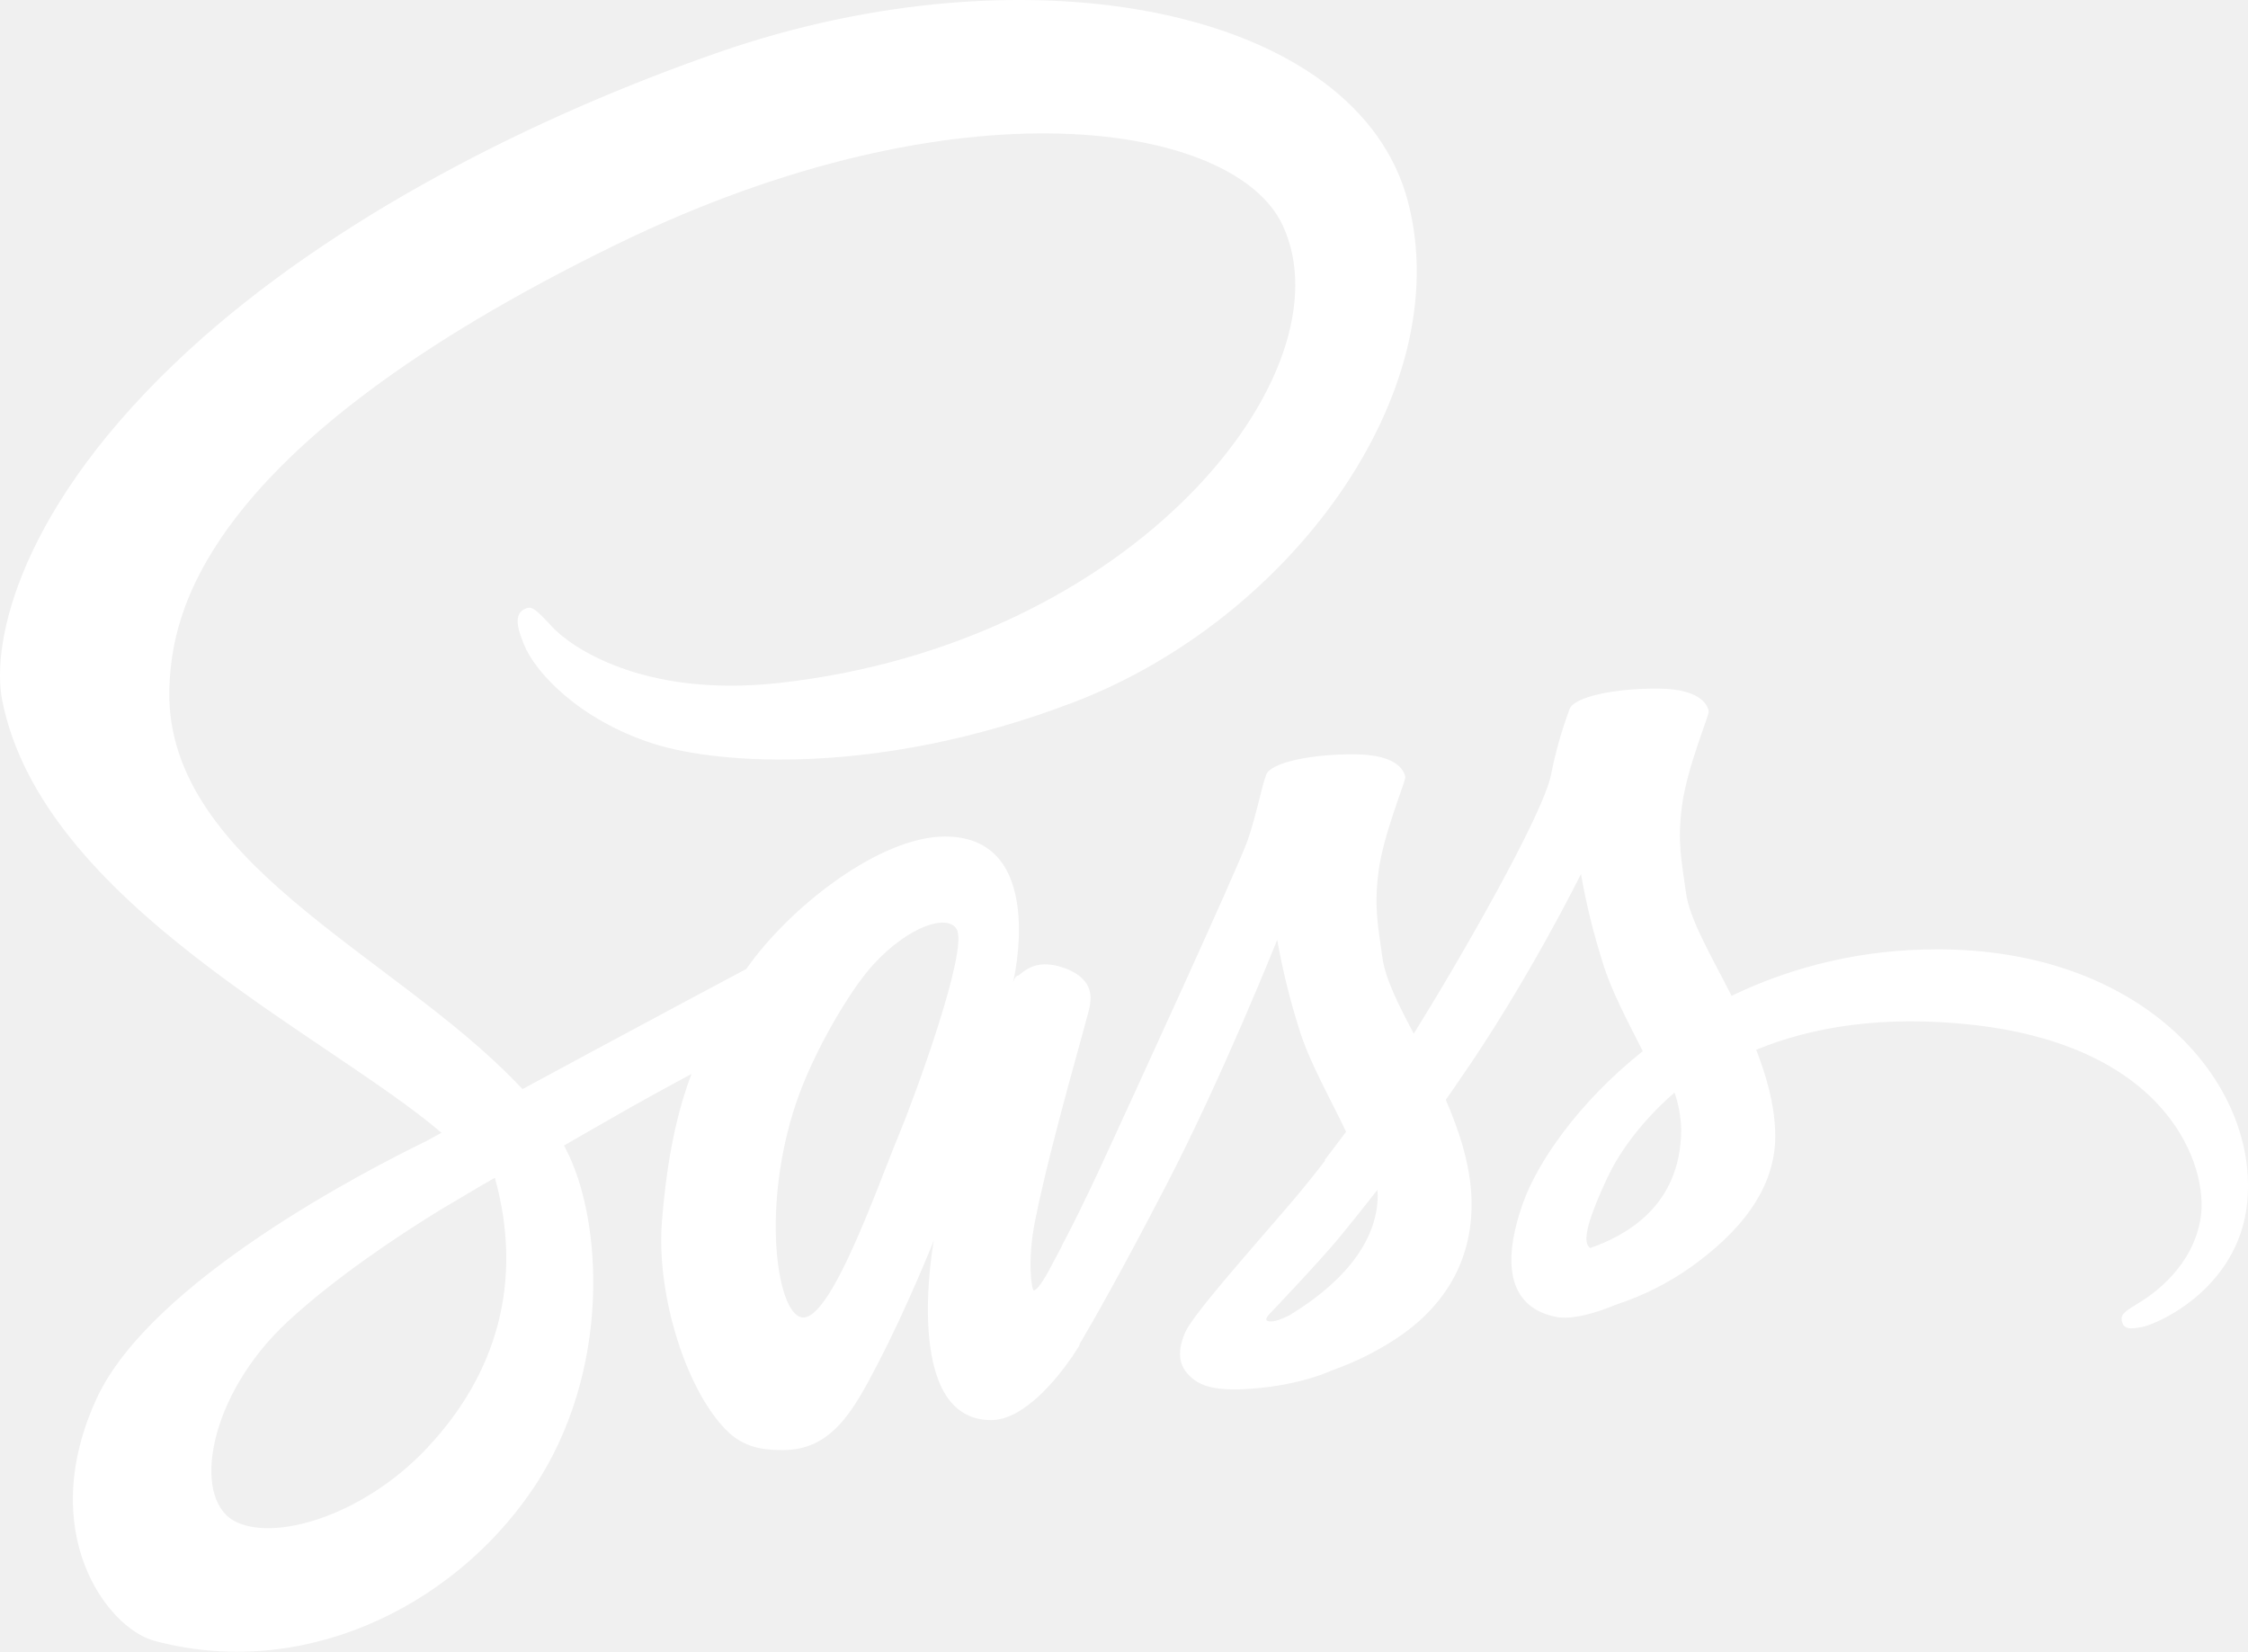
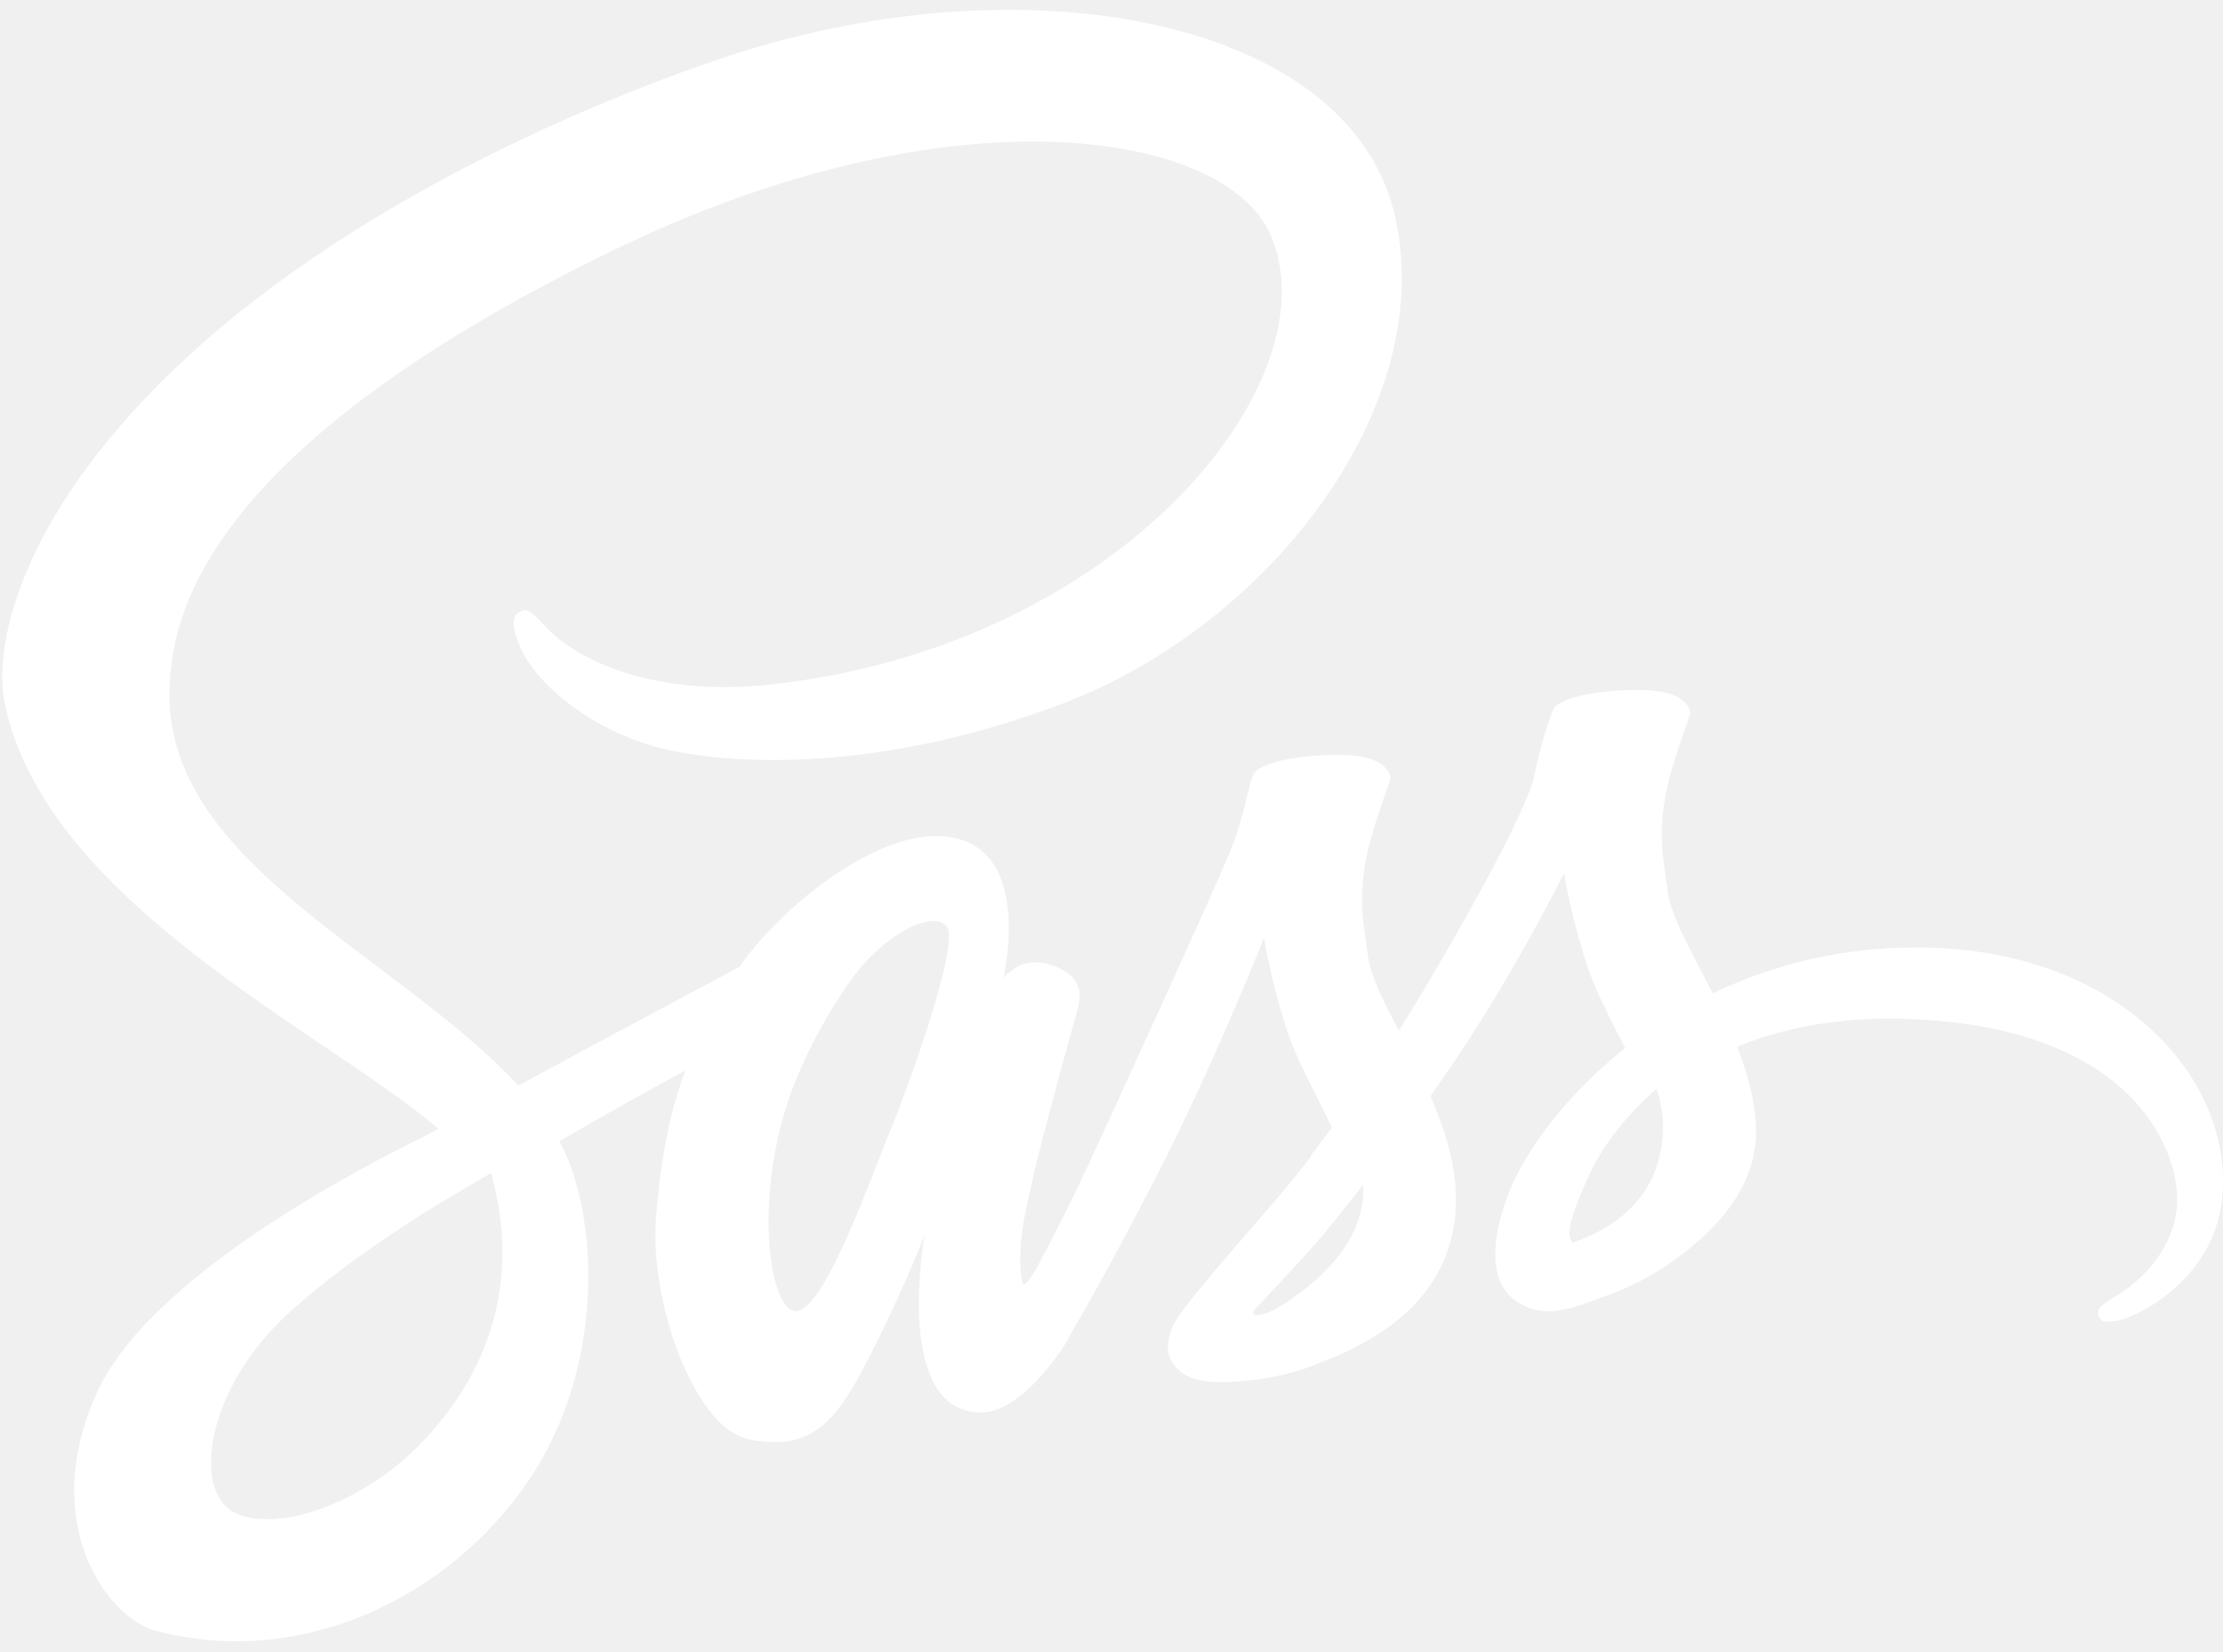
- <svg xmlns="http://www.w3.org/2000/svg" width="49" height="36" viewBox="0 0 49 36" fill="none">
-   <path d="M23.11 27.216C23.087 27.262 23.064 27.297 23.11 27.216V27.216ZM42.184 20.692C40.644 20.692 39.125 21.038 37.743 21.704C37.291 20.812 36.824 20.032 36.748 19.447C36.656 18.765 36.556 18.36 36.664 17.55C36.771 16.74 37.253 15.592 37.245 15.51C37.238 15.427 37.138 15.015 36.151 15.008C35.163 15 34.313 15.195 34.214 15.45C34.04 15.916 33.904 16.395 33.809 16.882C33.633 17.76 31.834 20.895 30.816 22.529C30.479 21.892 30.196 21.329 30.134 20.88C30.042 20.197 29.943 19.792 30.05 18.982C30.157 18.172 30.64 17.025 30.632 16.942C30.624 16.86 30.525 16.447 29.538 16.44C28.551 16.432 27.7 16.627 27.601 16.882C27.501 17.137 27.394 17.737 27.195 18.315C26.996 18.892 24.6 24.112 23.973 25.469C23.652 26.159 23.376 26.714 23.177 27.089C23.146 27.149 23.123 27.186 23.108 27.216C23.131 27.179 23.146 27.142 23.146 27.157C22.978 27.479 22.878 27.659 22.878 27.659V27.666C22.748 27.906 22.603 28.124 22.534 28.124C22.488 28.124 22.388 27.494 22.557 26.631C22.917 24.817 23.767 21.997 23.759 21.899C23.751 21.847 23.92 21.359 23.2 21.097C22.503 20.849 22.251 21.262 22.189 21.262C22.128 21.262 22.082 21.412 22.082 21.412C22.082 21.412 22.855 18.232 20.598 18.232C19.189 18.232 17.229 19.747 16.266 21.119C15.661 21.442 14.351 22.139 12.973 22.882C12.445 23.167 11.902 23.459 11.389 23.737C11.35 23.699 11.32 23.662 11.281 23.624C8.541 20.759 3.482 18.735 3.696 14.887C3.773 13.485 4.27 9.803 13.425 5.333C20.928 1.674 26.927 2.678 27.96 4.913C29.445 8.101 24.753 14.033 16.961 14.887C13.991 15.21 12.43 14.085 12.039 13.665C11.633 13.223 11.572 13.2 11.419 13.283C11.166 13.418 11.327 13.808 11.419 14.04C11.649 14.633 12.606 15.682 14.236 16.207C15.668 16.665 19.15 16.92 23.36 15.322C28.09 13.538 31.772 8.565 30.692 4.403C29.593 0.174 22.433 -1.214 15.662 1.141C11.628 2.543 7.266 4.748 4.127 7.621C0.399 11.04 -0.197 14.018 0.048 15.262C0.92 19.68 7.135 22.559 9.623 24.689C9.5 24.757 9.386 24.817 9.278 24.877C8.031 25.484 3.293 27.914 2.107 30.479C0.767 33.389 2.329 35.473 3.354 35.758C6.554 36.628 9.83 35.061 11.59 32.489C13.35 29.916 13.136 26.556 12.325 25.027C12.317 25.004 12.302 24.989 12.294 24.967C12.616 24.779 12.945 24.592 13.274 24.404C13.909 24.037 14.529 23.699 15.073 23.407C14.767 24.217 14.544 25.192 14.43 26.602C14.292 28.251 14.989 30.389 15.892 31.229C16.29 31.596 16.772 31.604 17.07 31.604C18.127 31.604 18.602 30.749 19.129 29.729C19.78 28.484 20.354 27.037 20.354 27.037C20.354 27.037 19.634 30.951 21.602 30.951C22.321 30.951 23.041 30.044 23.363 29.579V29.586C23.363 29.586 23.378 29.556 23.417 29.496C23.493 29.384 23.532 29.316 23.532 29.316V29.294C23.822 28.806 24.458 27.689 25.414 25.844C26.654 23.459 27.84 20.482 27.84 20.482C27.955 21.137 28.114 21.783 28.315 22.417C28.529 23.129 28.981 23.909 29.341 24.667C29.05 25.057 28.874 25.282 28.874 25.282C28.875 25.287 28.877 25.293 28.882 25.297C28.652 25.597 28.392 25.919 28.124 26.234C27.145 27.374 25.98 28.679 25.827 29.054C25.643 29.496 25.689 29.826 26.041 30.081C26.302 30.276 26.761 30.306 27.242 30.269C28.123 30.209 28.743 29.999 29.042 29.864C29.592 29.67 30.113 29.403 30.588 29.069C31.545 28.379 32.127 27.389 32.073 26.084C32.042 25.364 31.805 24.644 31.514 23.969C31.598 23.849 31.69 23.722 31.774 23.594C33.289 21.427 34.461 19.048 34.461 19.048C34.575 19.703 34.734 20.349 34.936 20.983C35.119 21.59 35.478 22.258 35.808 22.91C34.384 24.043 33.504 25.355 33.198 26.218C32.631 27.815 33.075 28.535 33.91 28.7C34.285 28.775 34.821 28.602 35.219 28.437C35.81 28.244 36.368 27.964 36.872 27.605C37.829 26.915 38.755 25.948 38.693 24.635C38.67 24.043 38.502 23.45 38.28 22.88C39.482 22.385 41.043 22.115 43.034 22.34C47.297 22.828 48.131 25.438 47.971 26.525C47.81 27.612 46.914 28.22 46.615 28.4C46.317 28.58 46.225 28.647 46.248 28.782C46.286 28.977 46.424 28.97 46.677 28.925C47.029 28.865 48.911 28.04 48.996 26.023C49.118 23.473 46.615 20.668 42.182 20.691L42.184 20.692ZM9.324 31.544C7.916 33.051 5.941 33.621 5.092 33.141C4.181 32.622 4.541 30.404 6.278 28.797C7.335 27.822 8.697 26.922 9.6 26.367C9.807 26.247 10.105 26.068 10.473 25.85C10.534 25.813 10.565 25.798 10.565 25.798C10.634 25.753 10.71 25.715 10.787 25.67C11.421 27.95 10.81 29.96 9.324 31.542V31.544ZM19.611 24.689C19.121 25.867 18.089 28.866 17.461 28.709C16.925 28.574 16.596 26.287 17.354 24.037C17.736 22.904 18.548 21.554 19.03 21.029C19.803 20.182 20.653 19.912 20.852 20.25C21.12 20.692 19.918 23.954 19.611 24.689ZM28.11 28.664C27.903 28.769 27.712 28.836 27.62 28.784C27.551 28.746 27.704 28.604 27.704 28.604C27.704 28.604 28.768 27.486 29.189 26.977C29.434 26.677 29.718 26.324 30.023 25.934C30.023 25.972 30.031 26.009 30.031 26.054C30.021 27.396 28.705 28.304 28.108 28.664H28.11ZM34.662 27.201C34.509 27.096 34.532 26.744 35.045 25.649C35.244 25.222 35.703 24.502 36.5 23.812C36.59 24.073 36.639 24.346 36.645 24.622C36.638 26.309 35.405 26.939 34.663 27.201H34.662Z" fill="white" />
+ <svg xmlns="http://www.w3.org/2000/svg" width="109" height="81" viewBox="0 0 109 81" fill="none">
+   <path d="M51.464 60.964C51.413 61.063 51.362 61.144 51.464 60.964V60.964ZM93.853 46.464C90.431 46.463 87.054 47.233 83.984 48.714C82.98 46.731 81.943 44.998 81.772 43.698C81.568 42.181 81.347 41.281 81.585 39.481C81.823 37.681 82.895 35.132 82.878 34.948C82.861 34.765 82.64 33.848 80.445 33.832C78.25 33.815 76.362 34.248 76.142 34.815C75.755 35.85 75.453 36.915 75.24 37.998C74.849 39.948 70.853 46.914 68.59 50.547C67.841 49.131 67.211 47.881 67.075 46.881C66.871 45.364 66.65 44.465 66.888 42.665C67.126 40.865 68.198 38.315 68.181 38.132C68.164 37.948 67.943 37.032 65.75 37.015C63.557 36.998 61.666 37.431 61.445 37.998C61.224 38.565 60.986 39.898 60.543 41.181C60.101 42.465 54.777 54.064 53.384 57.08C52.669 58.614 52.056 59.847 51.614 60.68C51.546 60.814 51.495 60.897 51.461 60.964C51.512 60.88 51.546 60.797 51.546 60.83C51.172 61.547 50.951 61.947 50.951 61.947V61.964C50.661 62.497 50.338 62.98 50.185 62.98C50.083 62.98 49.862 61.58 50.236 59.664C51.036 55.63 52.924 49.364 52.907 49.148C52.89 49.031 53.265 47.948 51.665 47.364C50.117 46.814 49.555 47.731 49.419 47.731C49.283 47.731 49.181 48.064 49.181 48.064C49.181 48.064 50.9 40.998 45.882 40.998C42.751 40.998 38.396 44.364 36.255 47.414C34.911 48.131 32.002 49.681 28.939 51.331C27.765 51.964 26.557 52.614 25.417 53.231C25.332 53.147 25.264 53.064 25.179 52.981C19.089 46.614 7.846 42.115 8.322 33.565C8.493 30.449 9.598 22.266 29.943 12.333C46.617 4.2 59.948 6.433 62.243 11.4C65.544 18.483 55.116 31.665 37.8 33.565C31.2 34.282 27.731 31.782 26.863 30.849C25.961 29.865 25.825 29.815 25.485 29.999C24.924 30.299 25.281 31.165 25.485 31.682C25.995 32.998 28.122 35.332 31.745 36.498C34.926 37.515 42.664 38.081 52.021 34.532C62.532 30.565 70.715 19.516 68.316 10.266C65.872 0.867 49.96 -2.216 34.914 3.017C25.95 6.133 16.255 11.033 9.28 17.416C0.996 25.016 -0.329 31.632 0.215 34.398C2.153 44.215 15.965 50.614 21.493 55.347C21.221 55.497 20.966 55.63 20.728 55.764C17.956 57.114 7.426 62.514 4.79 68.213C1.813 74.68 5.284 79.312 7.562 79.946C14.672 81.879 21.953 78.396 25.864 72.68C29.776 66.963 29.301 59.497 27.498 56.097C27.481 56.047 27.447 56.014 27.43 55.964C28.144 55.547 28.876 55.13 29.608 54.714C31.018 53.897 32.396 53.147 33.604 52.497C32.924 54.297 32.43 56.464 32.175 59.597C31.869 63.263 33.417 68.013 35.425 69.88C36.31 70.696 37.38 70.713 38.043 70.713C40.391 70.713 41.446 68.813 42.619 66.547C44.065 63.78 45.341 60.564 45.341 60.564C45.341 60.564 43.742 69.263 48.114 69.263C49.712 69.263 51.311 67.246 52.028 66.213V66.23C52.028 66.23 52.062 66.163 52.147 66.03C52.317 65.78 52.402 65.63 52.402 65.63V65.58C53.048 64.497 54.461 62.014 56.586 57.914C59.342 52.614 61.978 45.998 61.978 45.998C62.232 47.452 62.585 48.889 63.033 50.297C63.509 51.881 64.513 53.614 65.313 55.297C64.666 56.164 64.275 56.664 64.275 56.664C64.276 56.677 64.282 56.688 64.292 56.697C63.781 57.364 63.203 58.08 62.607 58.78C60.431 61.313 57.843 64.213 57.503 65.047C57.094 66.03 57.197 66.763 57.979 67.33C58.558 67.763 59.579 67.83 60.649 67.746C62.605 67.613 63.984 67.147 64.647 66.847C65.871 66.417 67.027 65.822 68.082 65.08C70.209 63.547 71.502 61.347 71.383 58.447C71.315 56.847 70.788 55.247 70.141 53.747C70.328 53.481 70.533 53.197 70.72 52.914C74.087 48.098 76.69 42.811 76.69 42.811C76.945 44.266 77.297 45.702 77.745 47.111C78.153 48.461 78.951 49.944 79.683 51.394C76.52 53.911 74.563 56.827 73.883 58.744C72.624 62.294 73.611 63.893 75.465 64.26C76.299 64.427 77.49 64.043 78.375 63.677C79.689 63.248 80.927 62.624 82.048 61.827C84.175 60.294 86.232 58.144 86.096 55.227C86.045 53.911 85.67 52.594 85.177 51.327C87.848 50.227 91.318 49.627 95.741 50.127C105.215 51.211 107.07 57.01 106.712 59.427C106.355 61.843 104.364 63.193 103.701 63.593C103.037 63.993 102.833 64.143 102.884 64.443C102.969 64.877 103.275 64.86 103.837 64.76C104.62 64.627 108.803 62.793 108.991 58.31C109.263 52.644 103.701 46.411 93.848 46.461L93.853 46.464ZM20.83 70.58C17.701 73.93 13.311 75.196 11.424 74.129C9.399 72.976 10.199 68.046 14.06 64.477C16.408 62.31 19.435 60.31 21.442 59.077C21.902 58.81 22.565 58.41 23.382 57.927C23.518 57.844 23.586 57.81 23.586 57.81C23.739 57.71 23.909 57.627 24.08 57.527C25.49 62.593 24.131 67.06 20.83 70.576V70.58ZM43.691 55.347C42.602 57.964 40.306 64.63 38.911 64.28C37.72 63.98 36.989 58.897 38.673 53.897C39.524 51.381 41.327 48.381 42.399 47.214C44.116 45.331 46.005 44.731 46.447 45.481C47.042 46.464 44.371 53.714 43.691 55.347ZM62.577 64.18C62.117 64.413 61.692 64.563 61.488 64.447C61.335 64.363 61.675 64.047 61.675 64.047C61.675 64.047 64.04 61.563 64.976 60.43C65.52 59.764 66.15 58.98 66.829 58.114C66.829 58.197 66.846 58.28 66.846 58.38C66.823 61.364 63.899 63.38 62.572 64.18H62.577ZM77.138 60.93C76.797 60.697 76.848 59.914 77.988 57.48C78.431 56.531 79.45 54.931 81.221 53.397C81.422 53.978 81.531 54.585 81.544 55.197C81.527 58.947 78.788 60.347 77.139 60.93H77.138Z" fill="white" />
</svg>
